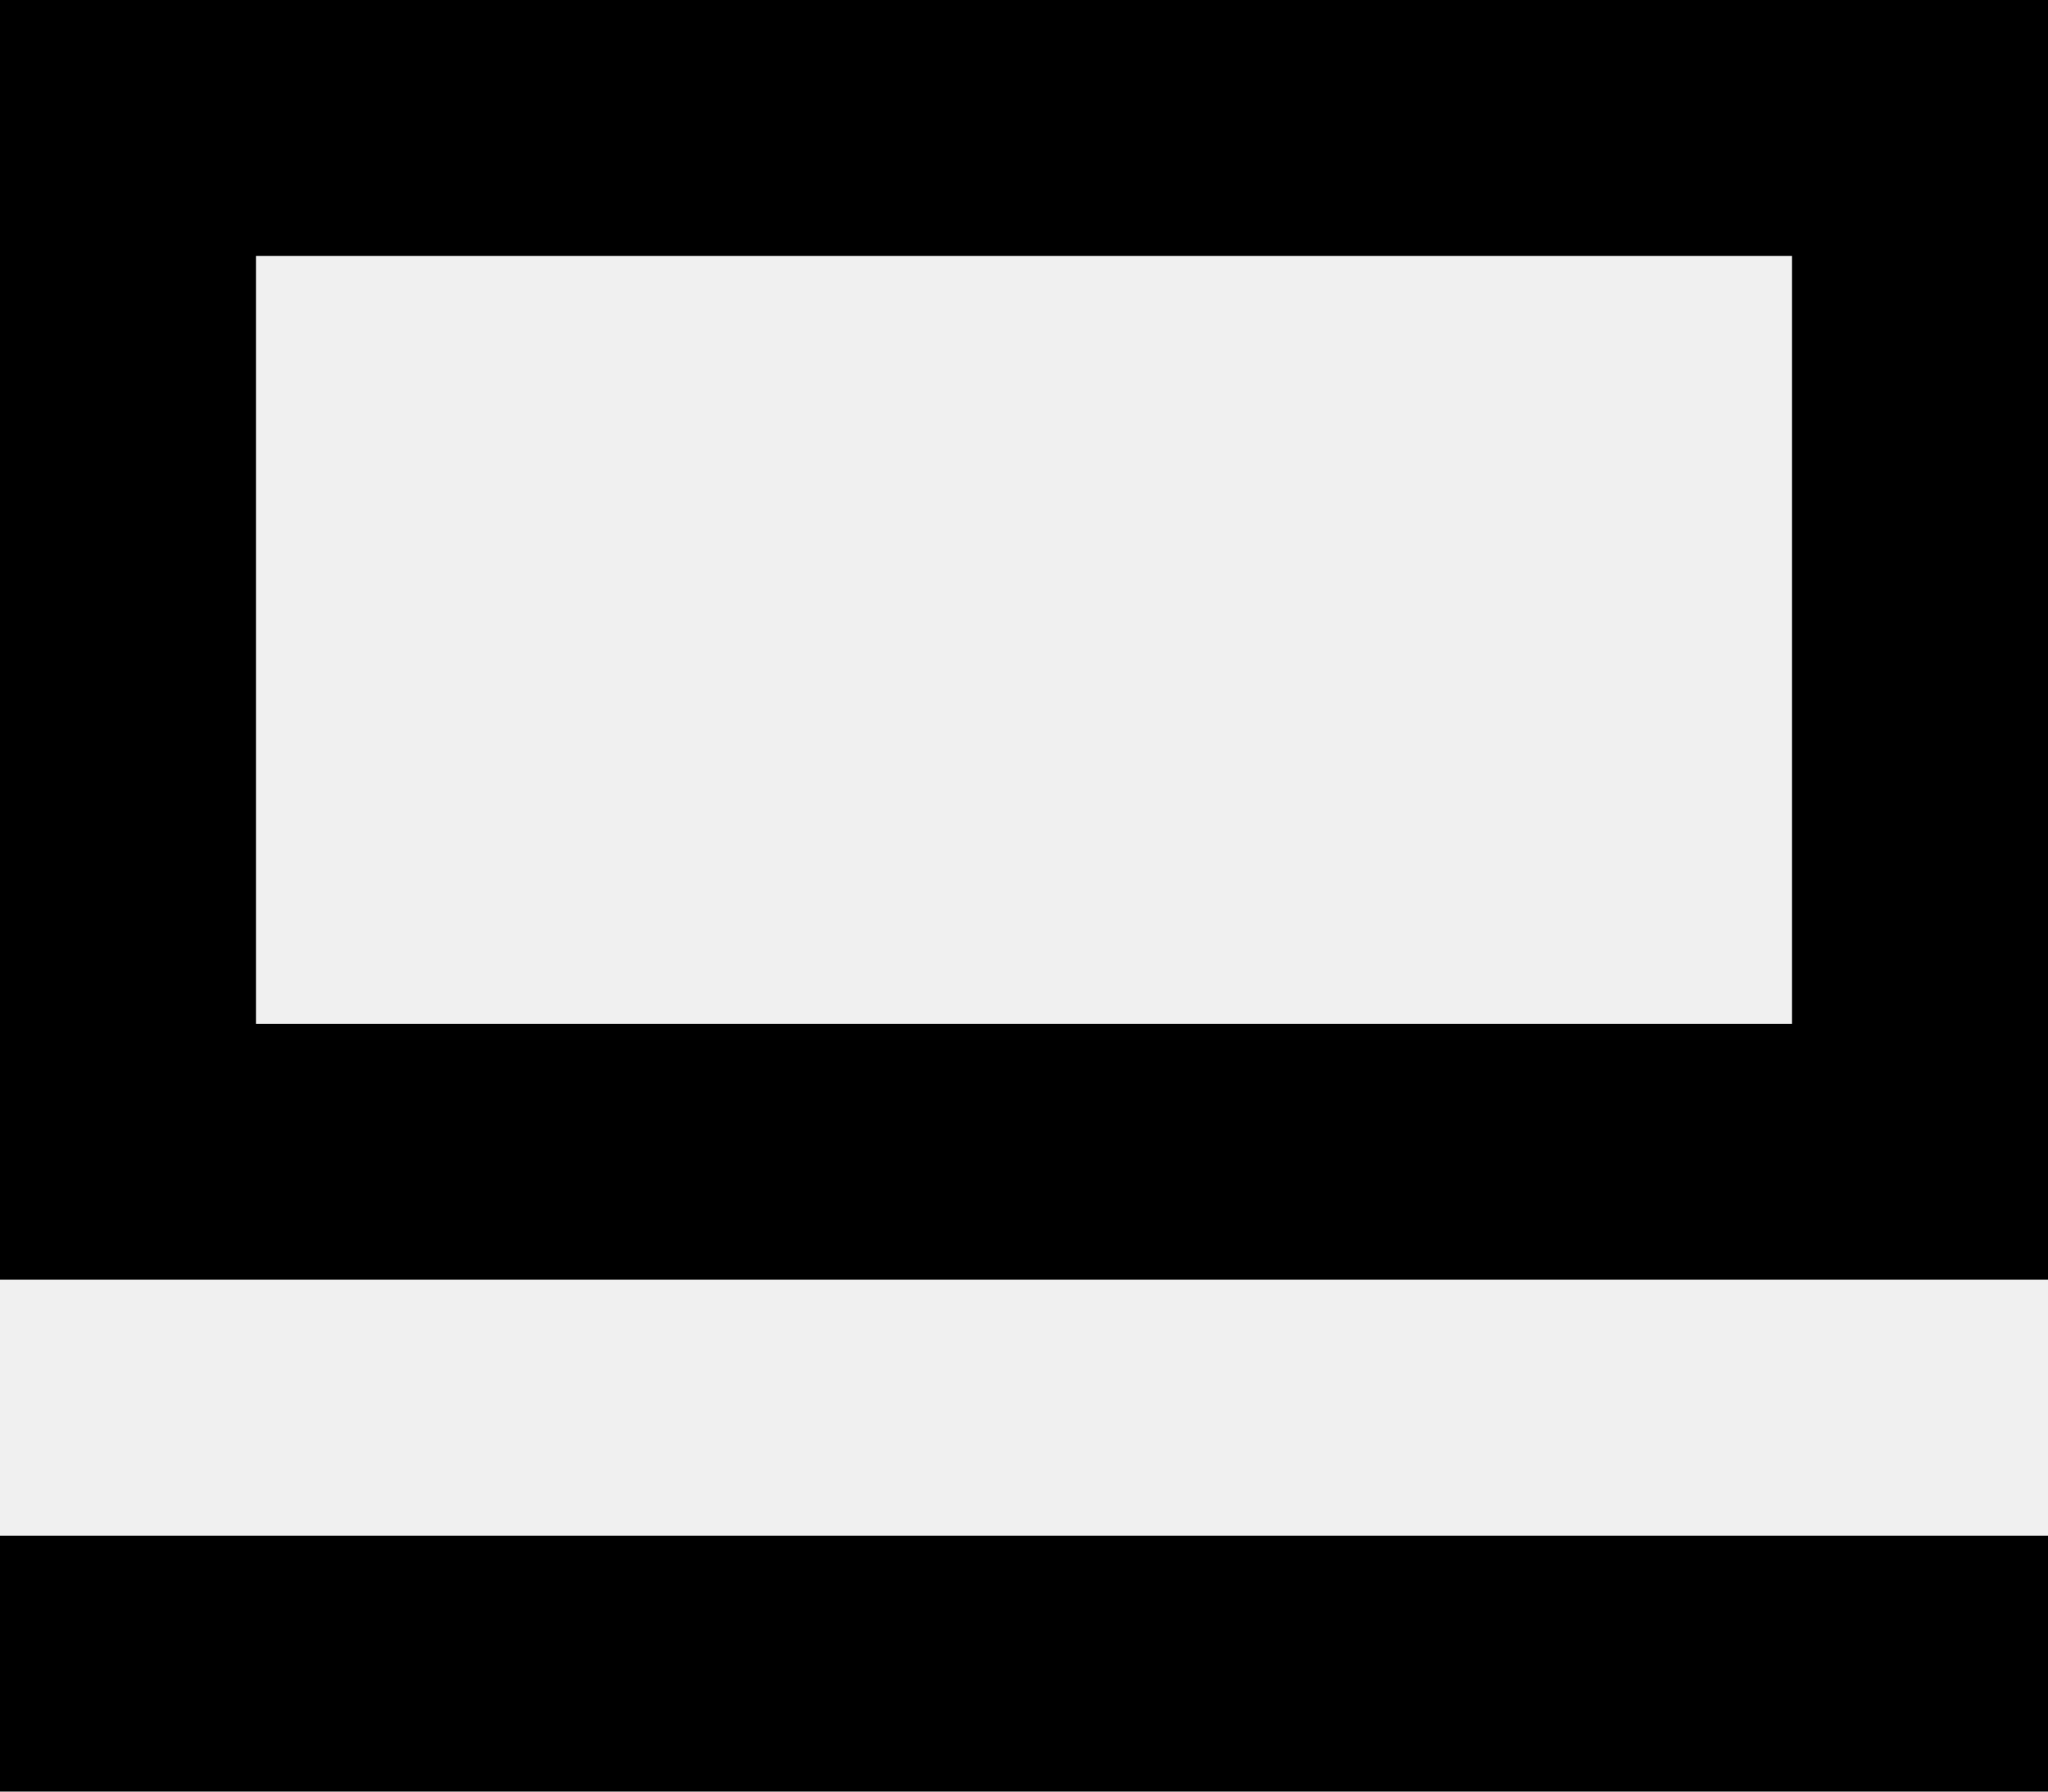
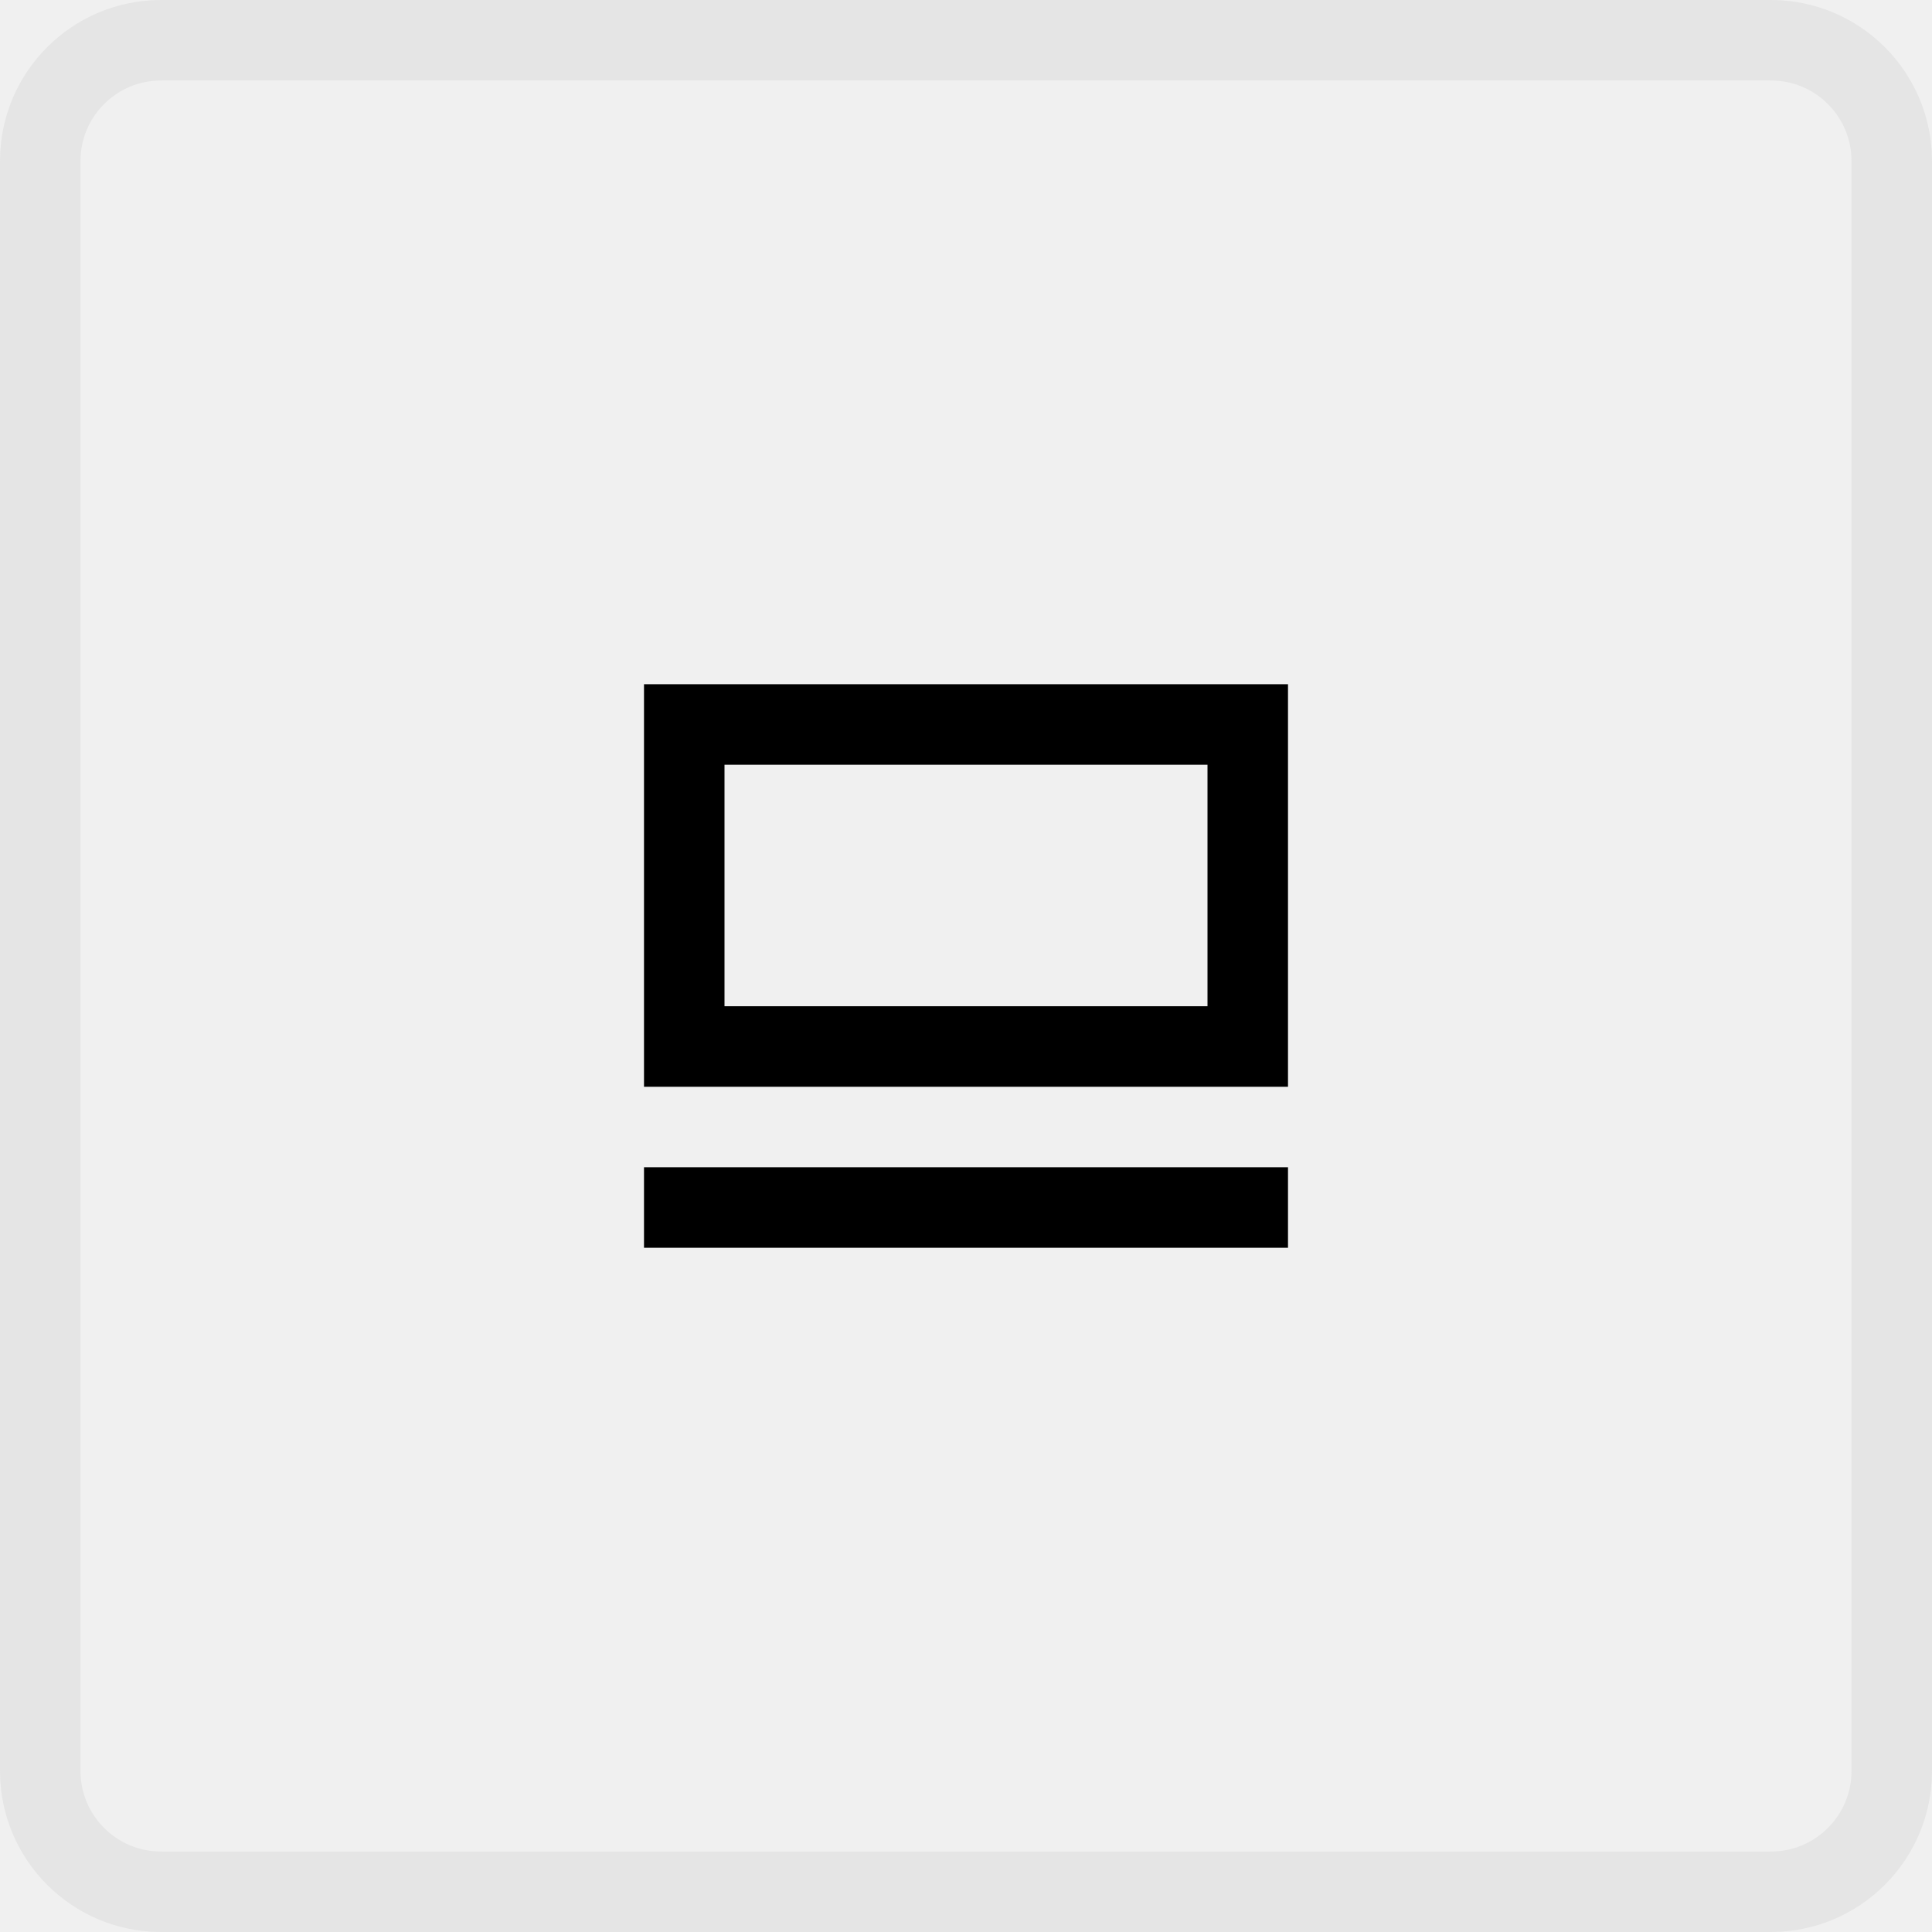
- <svg xmlns="http://www.w3.org/2000/svg" width="16" height="14" viewBox="0 0 16 14" fill="none">
-   <path d="M16 12H0V14H16V12Z" fill="black" />
-   <path d="M14 2V8H2V2H14ZM16 0H0V10H16V0Z" fill="black" />
+ <svg xmlns="http://www.w3.org/2000/svg" width="48" height="48" viewBox="0 0 48 48" fill="none">
+   <g clip-path="url(#clip0_33548_2210)">
+     <path d="M32 29H16V31H32V29Z" fill="black" />
+     <path d="M30 19V25H18V19H30ZM32 17H16V27H32V17Z" fill="black" />
+   </g>
+   <rect x="1" y="1" width="46" height="46" rx="3" stroke="#E5E5E5" stroke-width="2" />
+   <defs>
+     <clipPath id="clip0_33548_2210">
+       <rect width="16" height="14" fill="white" transform="translate(16 17)" />
+     </clipPath>
+   </defs>
</svg>
